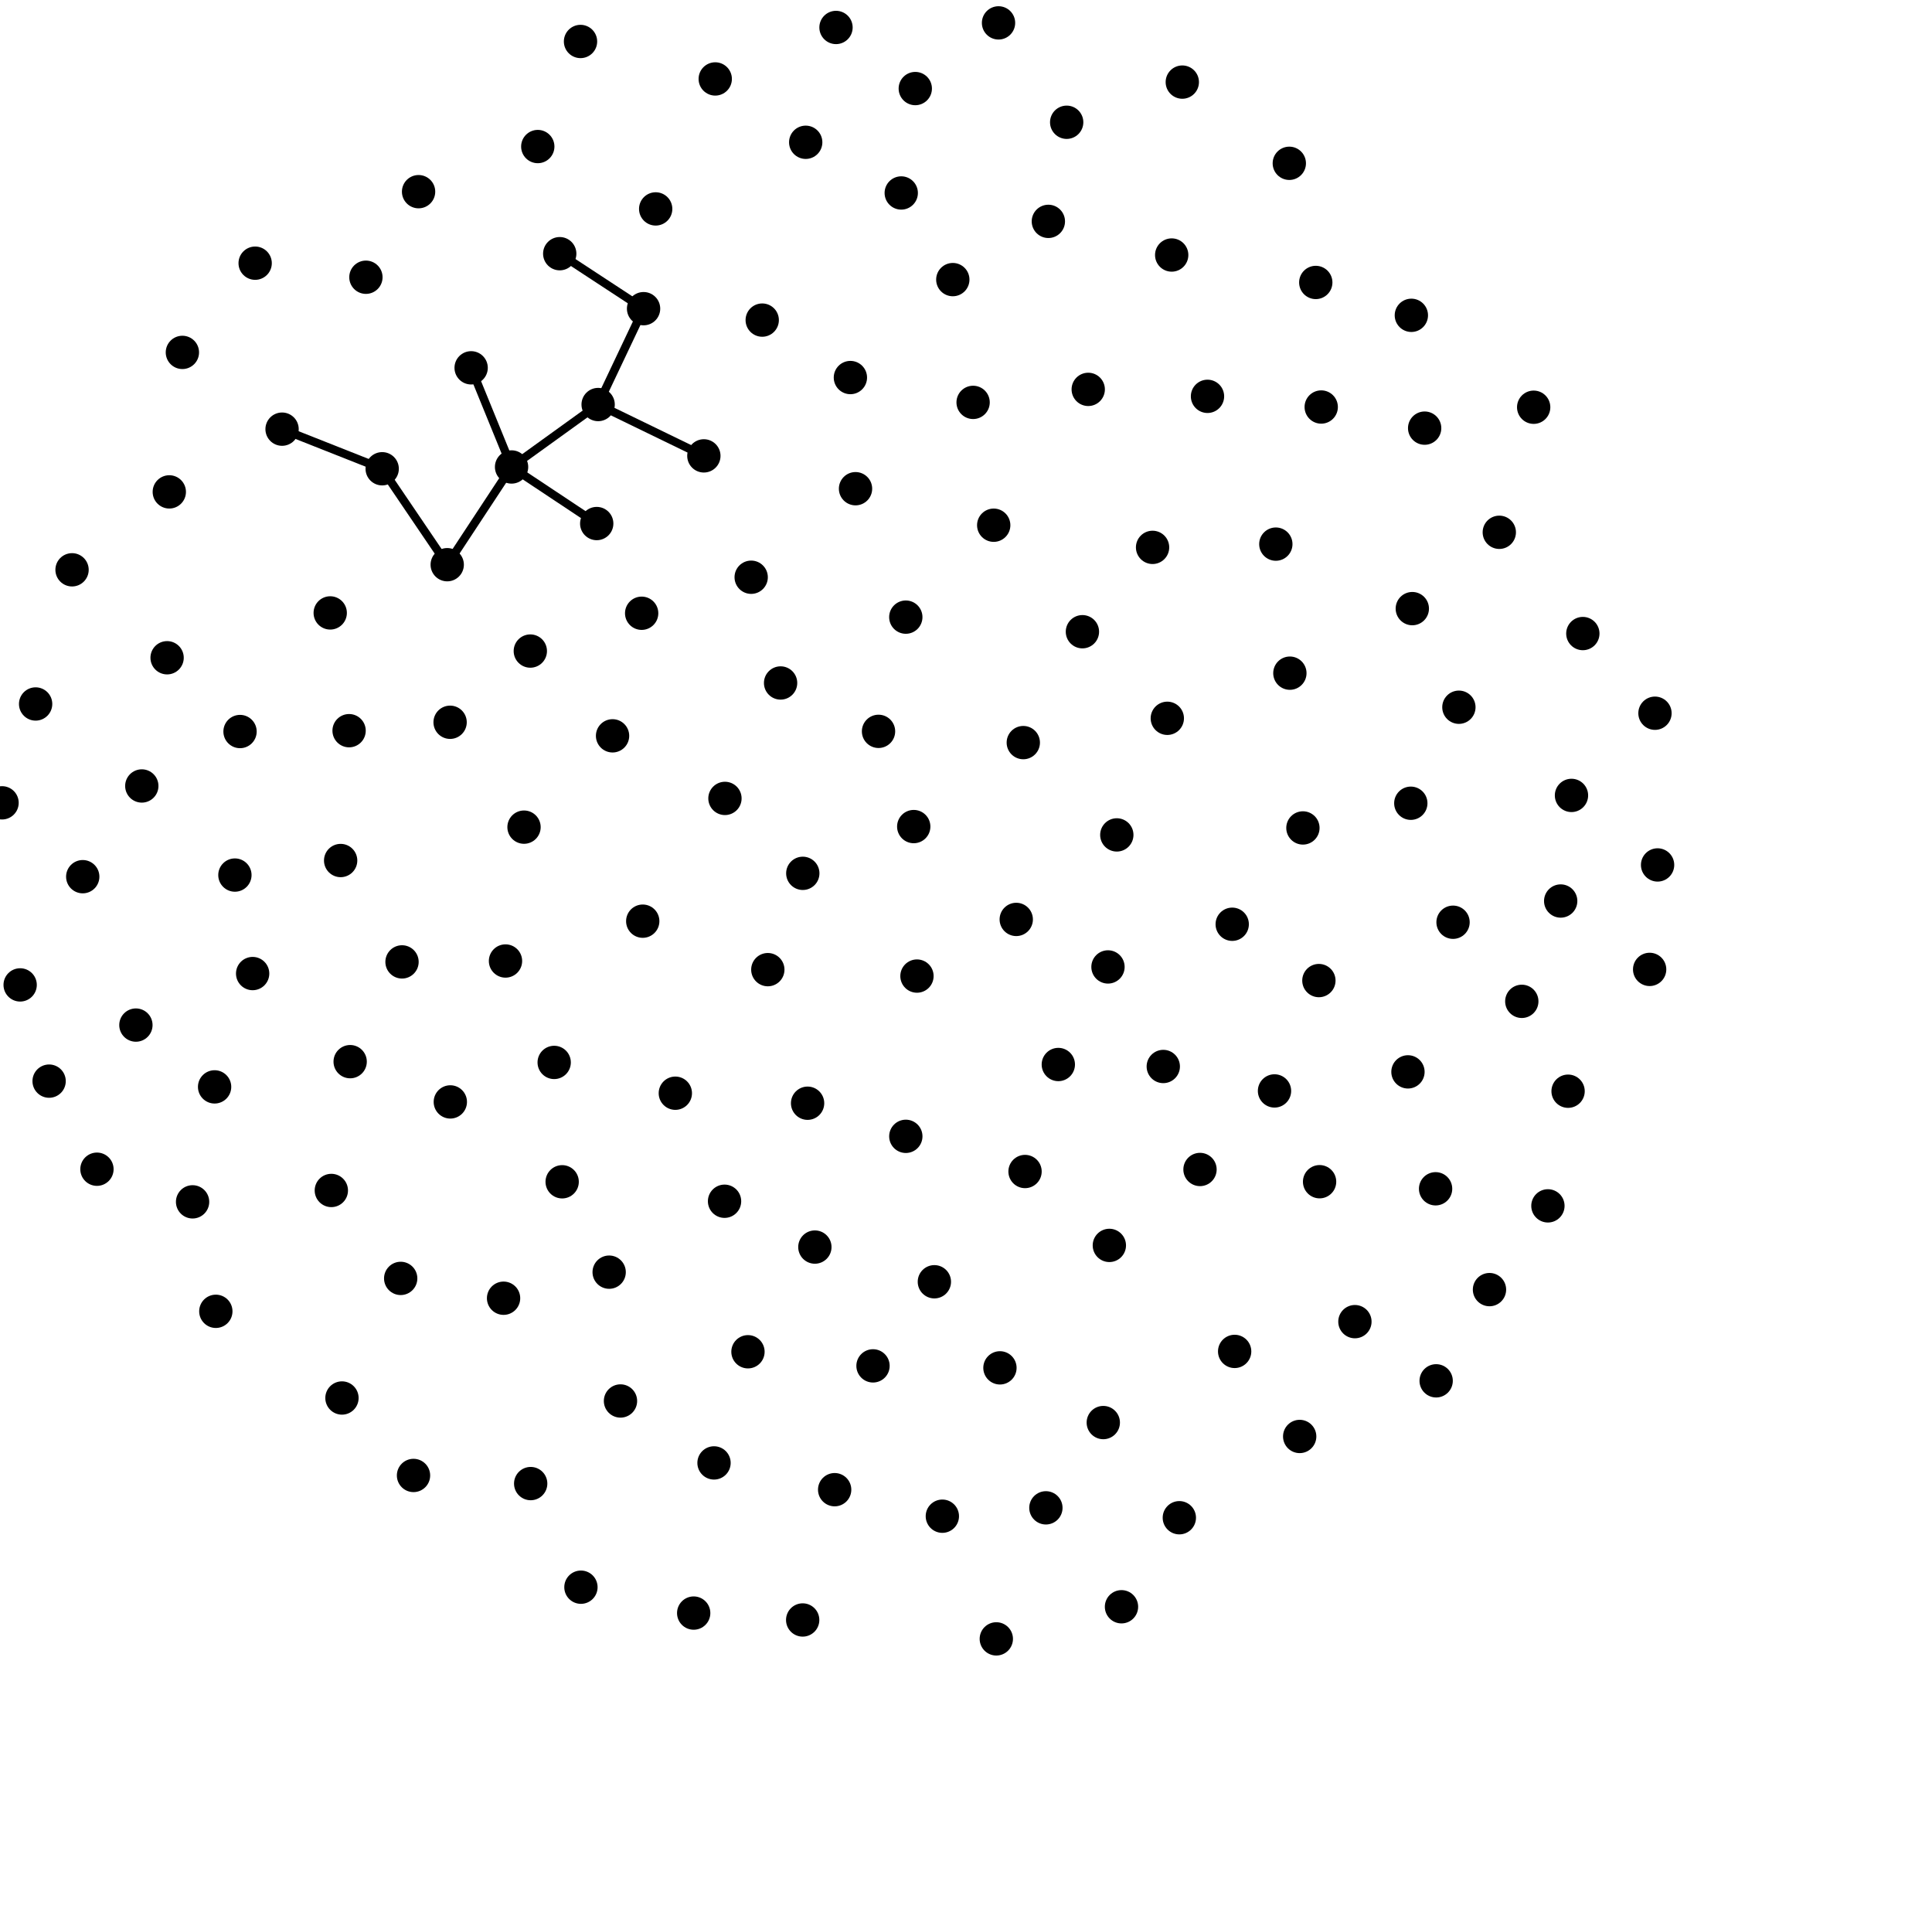
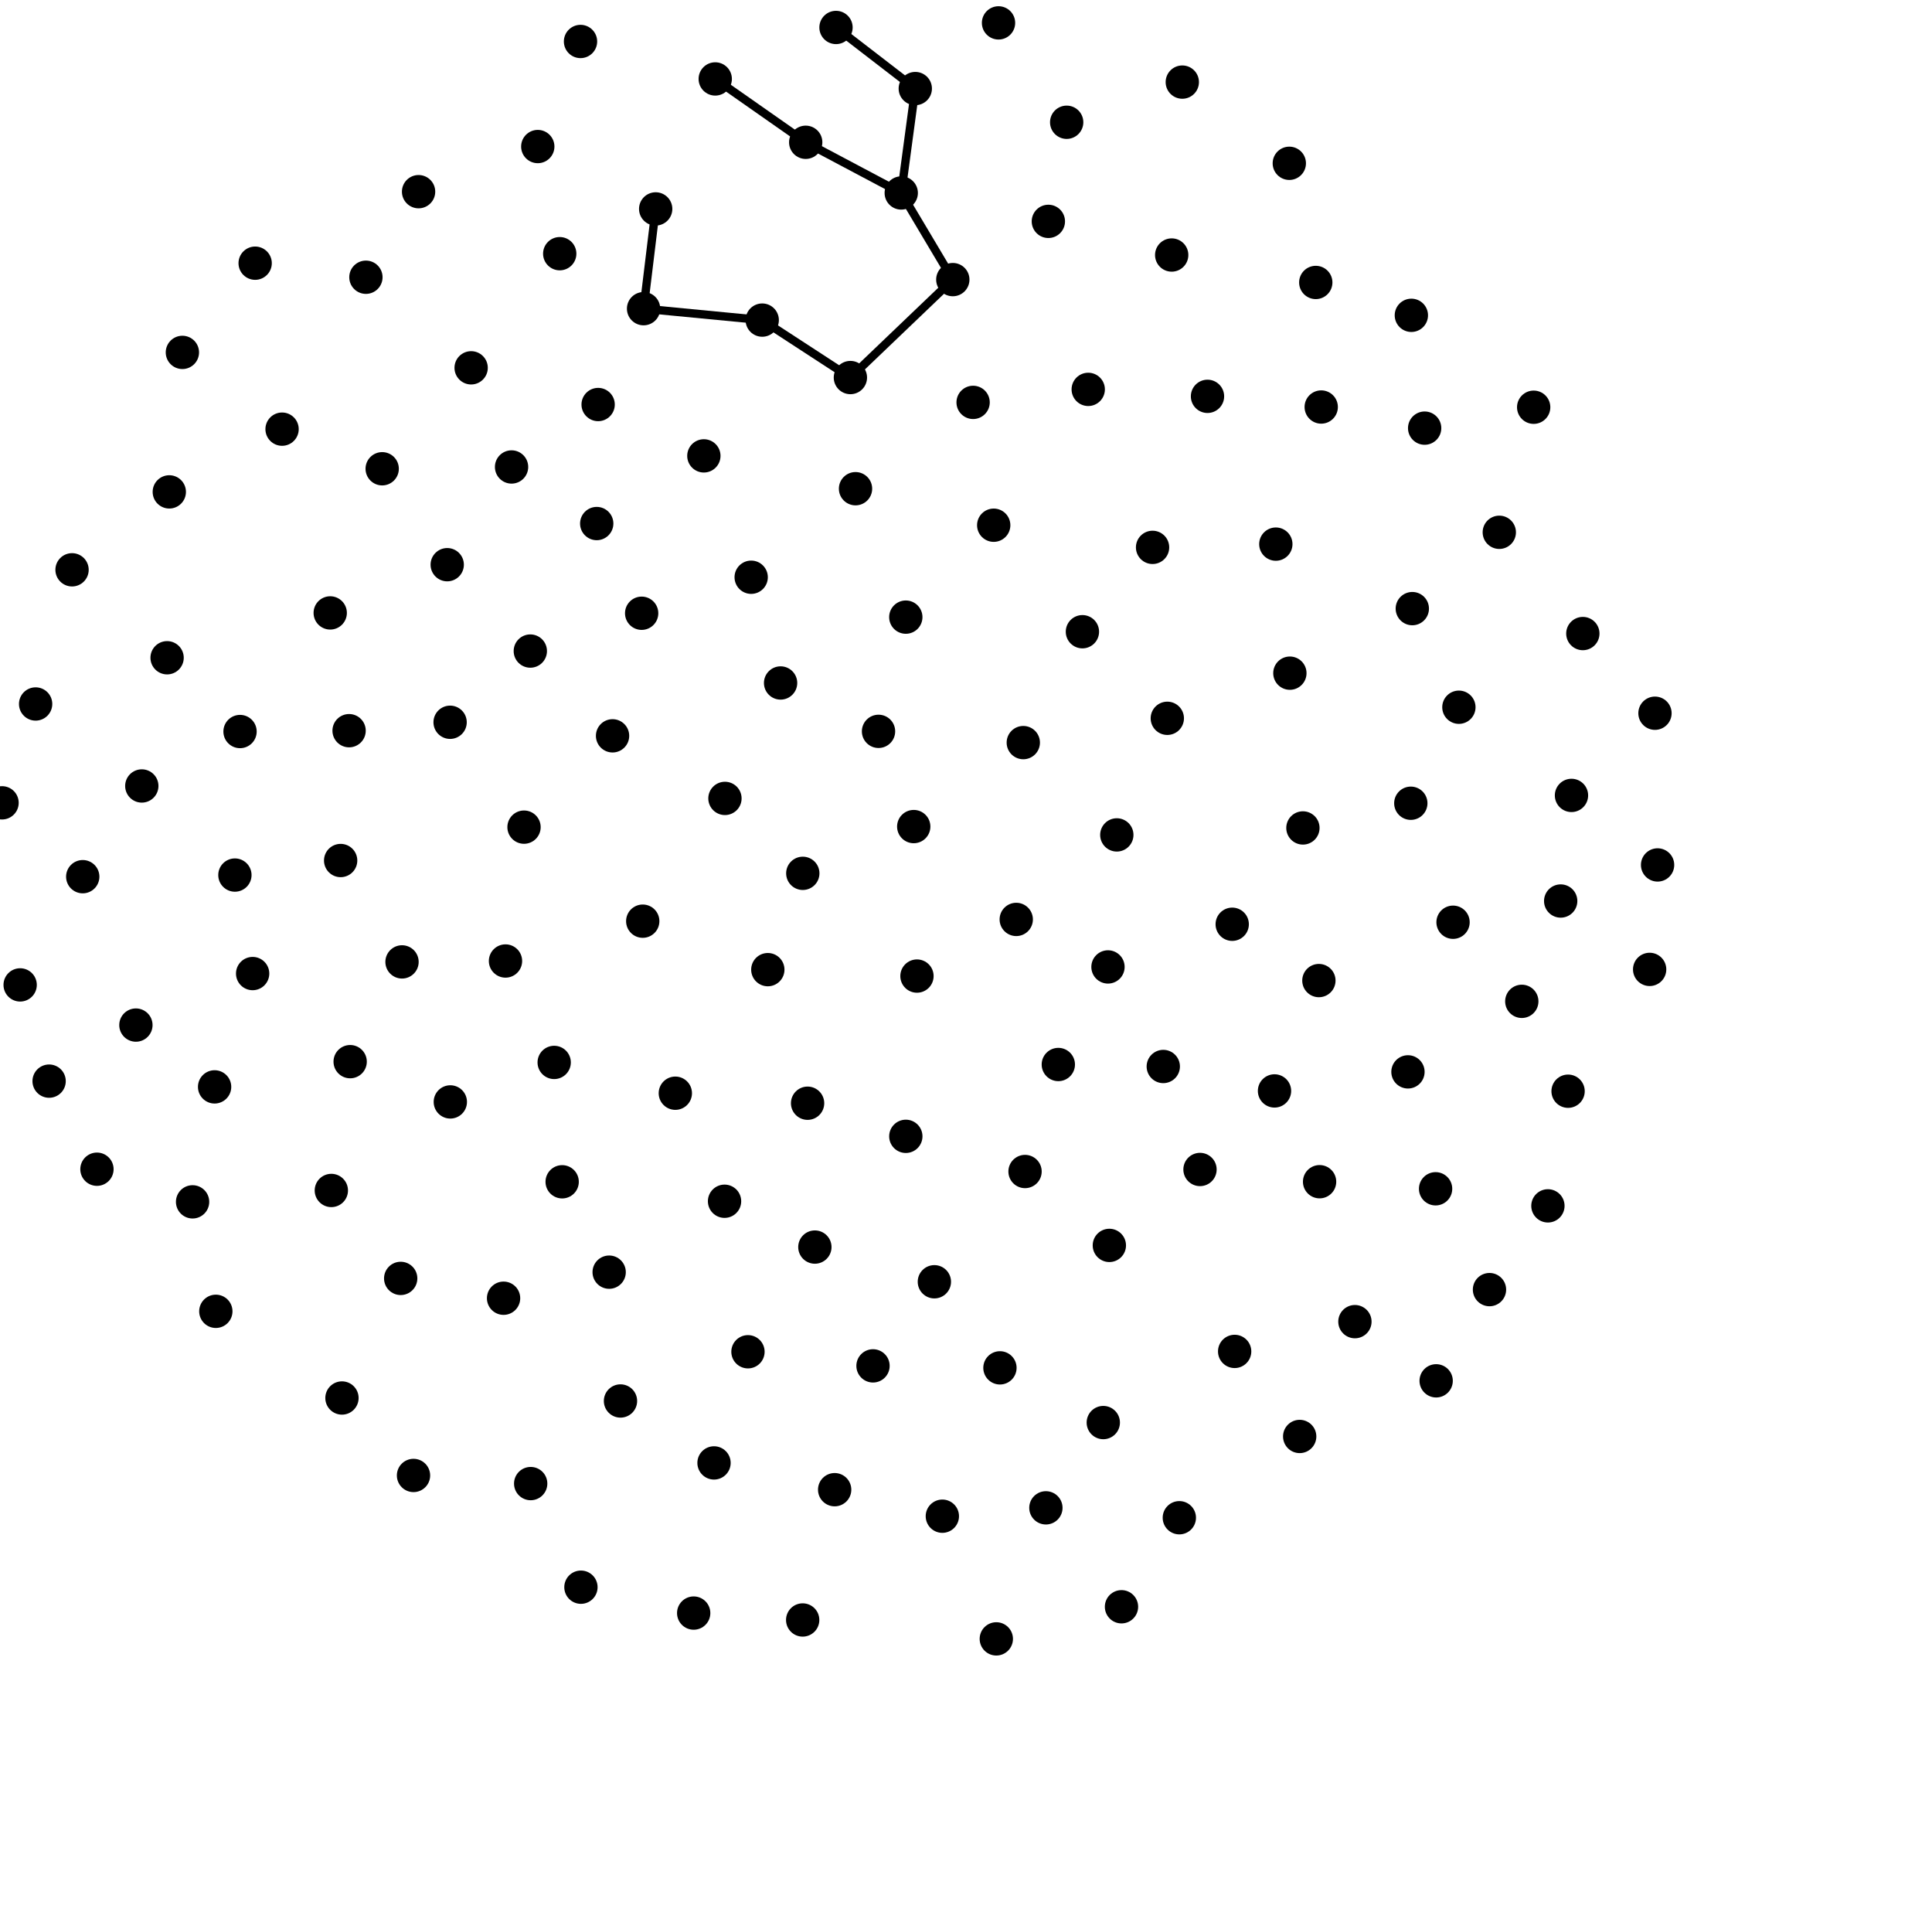
<svg xmlns="http://www.w3.org/2000/svg" height="115" width="116">
  <circle cx="38.591" cy="55.302" r="1" />
  <circle cx="46.101" cy="58.212" r="1" />
  <circle cx="72.5" cy="23.794" r="1" />
  <circle cx="26.852" cy="33.901" r="1" />
  <circle cx="12.959" cy="78.724" r="1" />
  <circle cx="21.97" cy="16.644" r="1" />
  <circle cx="86.195" cy="71.368" r="1" />
  <circle cx="5.821" cy="70.193" r="1" />
  <circle cx="67.055" cy="50.123" r="1" />
  <circle cx="34.88" cy="95.286" r="1" />
  <circle cx="60.038" cy="82.118" r="1" />
  <circle cx="62.945" cy="13.29" r="1" />
  <circle cx="48.201" cy="52.43" r="1" />
  <circle cx="94.15" cy="65.51" r="1" />
  <circle cx="78.035" cy="86.237" r="1" />
  <circle cx="72.05" cy="70.209" r="1" />
  <circle cx="63.543" cy="63.907" r="1" />
  <circle cx="79.001" cy="16.957" r="1" />
  <circle cx="87.594" cy="42.458" r="1" />
  <circle cx="36.779" cy="44.175" r="1" />
  <circle cx="56.101" cy="76.95" r="1" />
  <circle cx="27.025" cy="43.361" r="1" />
  <circle cx="90.02" cy="31.956" r="1" />
  <circle cx="33.274" cy="63.782" r="1" />
  <circle cx="39.368" cy="12.542" r="1" />
  <circle cx="30.235" cy="77.938" r="1" />
  <circle cx="54.862" cy="49.623" r="1" />
  <circle cx="46.868" cy="41.002" r="1" />
  <circle cx="28.288" cy="22.082" r="1" />
  <circle cx="51.367" cy="29.339" r="1" />
  <circle cx="79.188" cy="58.868" r="1" />
  <circle cx="4.968" cy="52.631" r="1" />
  <circle cx="69.845" cy="64.026" r="1" />
  <circle cx="70.35" cy="15.31" r="1" />
  <circle cx="61.017" cy="55.197" r="1" />
  <circle cx="55.056" cy="58.598" r="1" />
  <circle cx="78.229" cy="49.705" r="1" />
  <circle cx="61.44" cy="44.582" r="1" />
  <circle cx="14.104" cy="52.534" r="1" />
  <circle cx="64.99" cy="37.925" r="1" />
  <circle cx="70.087" cy="43.123" r="1" />
  <circle cx="24.138" cy="57.747" r="1" />
  <circle cx="87.243" cy="55.366" r="1" />
  <circle cx="81.351" cy="79.344" r="1" />
  <circle cx="48.194" cy="97.254" r="1" />
  <circle cx="74.13" cy="81.131" r="1" />
  <circle cx="42.261" cy="27.368" r="1" />
  <circle cx="99.047" cy="58.197" r="1" />
  <circle cx="30.715" cy="28.034" r="1" />
  <circle cx="54.387" cy="68.219" r="1" />
  <circle cx="24.828" cy="88.578" r="1" />
  <circle cx="43.527" cy="47.932" r="1" />
  <circle cx="31.863" cy="89.066" r="1" />
  <circle cx="79.328" cy="24.435" r="1" />
  <circle cx="1.21" cy="59.128" r="1" />
  <circle cx="12.885" cy="65.25" r="1" />
  <circle cx="54.112" cy="11.585" r="1" />
  <circle cx="52.417" cy="81.999" r="1" />
  <circle cx="69.202" cy="32.861" r="1" />
  <circle cx="54.386" cy="37.049" r="1" />
  <circle cx="84.536" cy="64.349" r="1" />
  <circle cx="19.827" cy="36.796" r="1" />
  <circle cx="24.058" cy="76.748" r="1" />
  <circle cx="66.243" cy="85.403" r="1" />
  <circle cx="14.412" cy="43.917" r="1" />
  <circle cx="32.289" cy="8.798" r="1" />
  <circle cx="35.828" cy="31.431" r="1" />
  <circle cx="40.548" cy="65.63" r="1" />
  <circle cx="35.913" cy="24.286" r="1" />
  <circle cx="79.23" cy="70.943" r="1" />
  <circle cx="42.944" cy="4.739" r="1" />
  <circle cx="77.446" cy="40.413" r="1" />
  <circle cx="20.532" cy="83.928" r="1" />
  <circle cx="89.431" cy="77.421" r="1" />
  <circle cx="43.503" cy="72.116" r="1" />
  <circle cx="20.453" cy="51.661" r="1" />
  <circle cx="30.351" cy="57.693" r="1" />
  <circle cx="16.936" cy="25.764" r="1" />
  <circle cx="48.489" cy="66.231" r="1" />
  <circle cx="66.607" cy="74.767" r="1" />
  <circle cx="58.427" cy="24.157" r="1" />
  <circle cx="45.765" cy="19.217" r="1" />
  <circle cx="51.059" cy="22.666" r="1" />
  <circle cx="37.255" cy="84.107" r="1" />
  <circle cx="48.376" cy="8.542" r="1" />
  <circle cx="94.354" cy="47.752" r="1" />
  <circle cx="76.603" cy="32.666" r="1" />
  <circle cx="65.339" cy="23.376" r="1" />
  <circle cx="66.525" cy="58.049" r="1" />
  <circle cx="10.165" cy="29.53" r="1" />
  <circle cx="42.871" cy="87.825" r="1" />
  <circle cx="73.984" cy="55.487" r="1" />
  <circle cx="27.038" cy="66.153" r="1" />
  <circle cx="10.033" cy="39.488" r="1" />
  <circle cx="50.114" cy="89.432" r="1" />
  <circle cx="2.139" cy="42.263" r="1" />
  <circle cx="92.084" cy="24.448" r="1" />
  <circle cx="19.894" cy="71.469" r="1" />
  <circle cx="31.463" cy="49.657" r="1" />
  <circle cx="50.195" cy="1.649" r="1" />
  <circle cx="41.65" cy="96.84" r="1" />
  <circle cx="95.036" cy="38.035" r="1" />
  <circle cx="8.16" cy="61.54" r="1" />
  <circle cx="36.575" cy="76.373" r="1" />
  <circle cx="57.208" cy="16.786" r="1" />
  <circle cx="85.538" cy="25.703" r="1" />
  <circle cx="70.987" cy="4.929" r="1" />
  <circle cx="54.955" cy="5.317" r="1" />
  <circle cx="56.58" cy="91.024" r="1" />
  <circle cx="15.169" cy="58.447" r="1" />
  <circle cx="84.797" cy="36.538" r="1" />
  <circle cx="38.526" cy="36.816" r="1" />
  <circle cx="31.841" cy="39.086" r="1" />
  <circle cx="33.607" cy="15.23" r="1" />
  <circle cx="25.132" cy="11.507" r="1" />
  <circle cx="77.412" cy="9.804" r="1" />
  <circle cx="21.024" cy="63.736" r="1" />
  <circle cx="59.664" cy="31.531" r="1" />
  <circle cx="64.045" cy="7.34" r="1" />
  <circle cx="76.523" cy="65.493" r="1" />
  <circle cx="59.82" cy="98.389" r="1" />
  <circle cx="4.326" cy="34.208" r="1" />
  <circle cx="15.32" cy="15.8" r="1" />
  <circle cx="61.545" cy="70.331" r="1" />
  <circle cx="33.753" cy="70.948" r="1" />
  <circle cx="70.809" cy="91.116" r="1" />
  <circle cx="0.123" cy="48.197" r="1" />
  <circle cx="22.947" cy="28.142" r="1" />
  <circle cx="34.855" cy="2.49" r="1" />
  <circle cx="45.102" cy="34.654" r="1" />
  <circle cx="8.514" cy="47.185" r="1" />
  <circle cx="48.926" cy="74.867" r="1" />
  <circle cx="52.748" cy="43.906" r="1" />
  <circle cx="86.229" cy="82.897" r="1" />
  <circle cx="11.563" cy="72.152" r="1" />
  <circle cx="84.74" cy="18.93" r="1" />
  <circle cx="44.909" cy="81.152" r="1" />
  <circle cx="38.641" cy="18.531" r="1" />
  <circle cx="84.707" cy="48.222" r="1" />
  <circle cx="2.949" cy="64.905" r="1" />
  <circle cx="10.951" cy="21.156" r="1" />
  <circle cx="91.371" cy="60.115" r="1" />
  <circle cx="67.336" cy="96.461" r="1" />
  <circle cx="99.367" cy="42.818" r="1" />
  <circle cx="20.96" cy="43.866" r="1" />
  <circle cx="99.524" cy="51.926" r="1" />
  <circle cx="59.953" cy="1.374" r="1" />
  <circle cx="92.939" cy="72.393" r="1" />
  <circle cx="62.797" cy="90.522" r="1" />
  <circle cx="93.706" cy="54.092" r="1" />
-   <line stroke="black" stroke-width="0.5" x1="38.641" x2="33.607" y1="18.531" y2="15.23" />
-   <line stroke="black" stroke-width="0.5" x1="30.715" x2="35.828" y1="28.034" y2="31.431" />
-   <line stroke="black" stroke-width="0.5" x1="38.641" x2="35.913" y1="18.531" y2="24.286" />
-   <line stroke="black" stroke-width="0.5" x1="30.715" x2="35.913" y1="28.034" y2="24.286" />
-   <line stroke="black" stroke-width="0.5" x1="30.715" x2="28.288" y1="28.034" y2="22.082" />
-   <line stroke="black" stroke-width="0.5" x1="22.947" x2="16.936" y1="28.142" y2="25.764" />
-   <line stroke="black" stroke-width="0.5" x1="22.947" x2="26.852" y1="28.142" y2="33.901" />
-   <line stroke="black" stroke-width="0.5" x1="26.852" x2="30.715" y1="33.901" y2="28.034" />
-   <line stroke="black" stroke-width="0.5" x1="42.261" x2="35.913" y1="27.368" y2="24.286" />
+   <line stroke="black" stroke-width="0.5" x1="54.955" x2="50.195" y1="5.317" y2="1.649" />
+   <line stroke="black" stroke-width="0.5" x1="38.641" x2="39.368" y1="18.531" y2="12.542" />
+   <line stroke="black" stroke-width="0.5" x1="54.112" x2="57.208" y1="11.585" y2="16.786" />
+   <line stroke="black" stroke-width="0.5" x1="45.765" x2="51.059" y1="19.217" y2="22.666" />
+   <line stroke="black" stroke-width="0.5" x1="54.112" x2="54.955" y1="11.585" y2="5.317" />
+   <line stroke="black" stroke-width="0.5" x1="54.112" x2="48.376" y1="11.585" y2="8.542" />
+   <line stroke="black" stroke-width="0.5" x1="48.376" x2="42.944" y1="8.542" y2="4.739" />
+   <line stroke="black" stroke-width="0.5" x1="45.765" x2="38.641" y1="19.217" y2="18.531" />
+   <line stroke="black" stroke-width="0.5" x1="57.208" x2="51.059" y1="16.786" y2="22.666" />
</svg>
